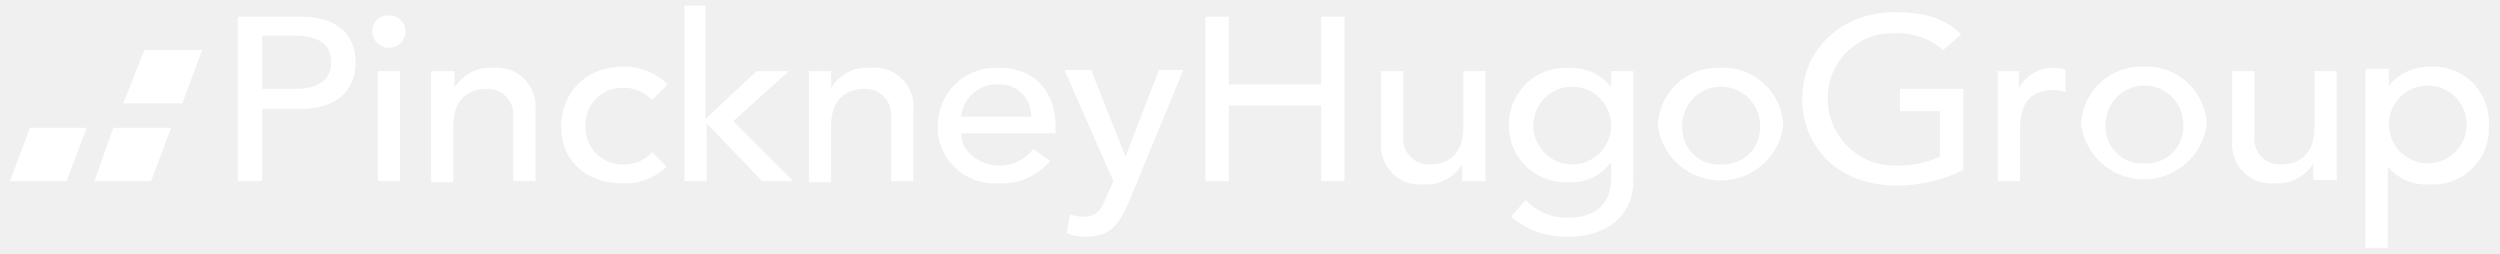
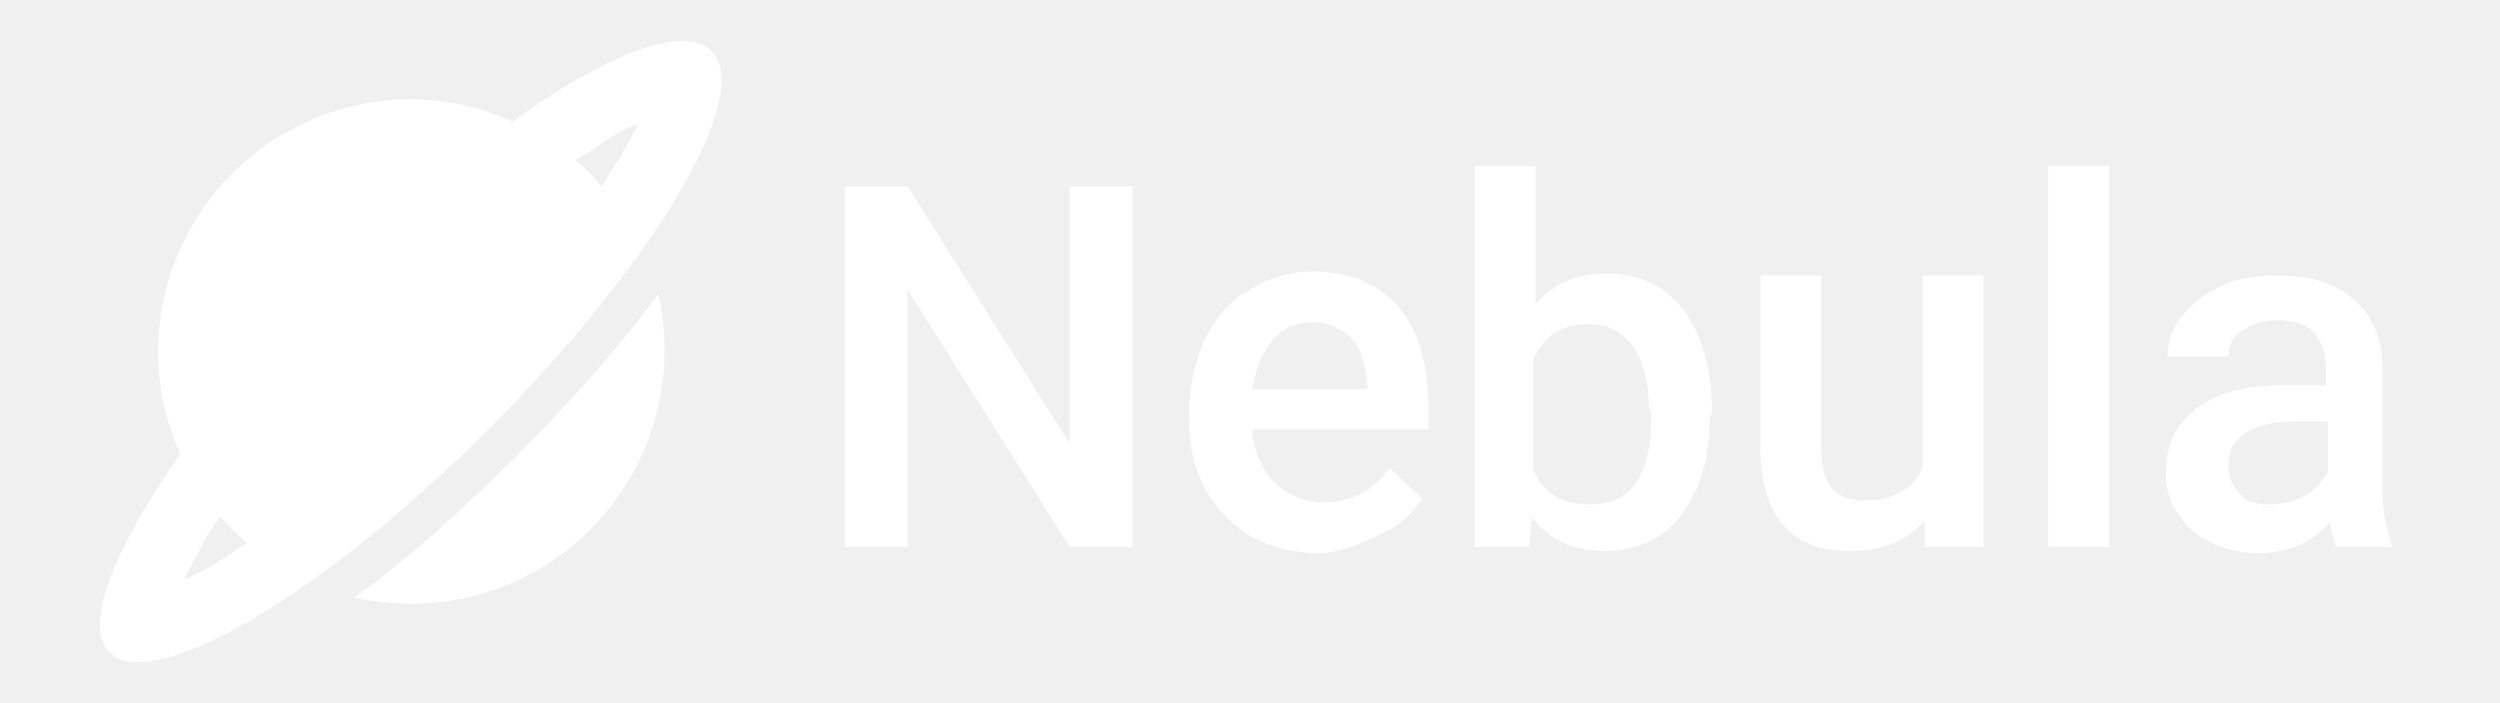
- <svg xmlns="http://www.w3.org/2000/svg" viewBox="0 0 225 22.8">
-   <path fill="#fff" d="M.9 16.3l1.8-4.8h5.1L6 16.3zm7.6 0l1.7-4.8h5.2l-1.8 4.8H8.4m2.7-7L13 4.5h5.2l-1.8 4.8H11m10.4-7.8H27c4 0 5 2.2 5 4.1s-1 4.2-5 4.2h-3.4v6.5h-2.2V1.5zM23.6 8h2.8c1.7 0 3.4-.4 3.4-2.4s-1.7-2.4-3.4-2.4h-2.8V8zm11.5-6.6a1.4 1.4 0 011.4 1.4 1.5 1.5 0 11-3 0 1.4 1.4 0 011.6-1.4zm-1.1 5h2v9.9h-2zm4.9 0h2v1.5a3.8 3.8 0 013.5-1.8 3.5 3.5 0 013.8 3.8v6.4h-2v-5.9A2.3 2.3 0 0043.8 8c-1.7 0-3 1-3 3.3v5.1h-2v-10zM58.7 9A3.5 3.5 0 0056 7.9a3.3 3.3 0 00-3.3 3.5 3.3 3.3 0 003.2 3.4h.2a3.3 3.3 0 002.6-1.1L60 15a5.4 5.4 0 01-4 1.5c-3.2 0-5.5-2-5.5-5.1S52.8 6 56 6a5.6 5.6 0 014.1 1.6zM61.5.5h2v10.2l4.6-4.3H71l-5 4.5 5.4 5.4h-2.8l-5-5.2v5.2h-2V.5zm11.3 5.9h2v1.5a3.8 3.8 0 013.5-1.8 3.5 3.5 0 013.9 3.8v6.4h-2v-5.9A2.3 2.3 0 0077.8 8c-1.7 0-3 1-3 3.3v5.1h-2v-10zM86.5 12c0 1.7 1.7 2.9 3.5 2.9a3.7 3.7 0 003-1.5l1.5 1.1a5.7 5.7 0 01-4.7 2 5.1 5.1 0 01-5.4-4.7v-.5a5.2 5.2 0 015.2-5.2h.3c3.7 0 5.1 2.7 5.1 5.2v.7zm6.3-1.5a2.8 2.8 0 00-3-2.9 3.2 3.2 0 00-3.3 2.9zm3-4.2h2.4l3.1 7.8 3-7.8h2.2l-5 12.1c-.8 1.7-1.5 2.9-3.7 2.9A5.2 5.2 0 0196 21l.3-1.7a3.5 3.5 0 001.2.2c1.2 0 1.6-.6 2-1.6l.7-1.6-4.4-10zm12.7-4.8h2.1v6.1h8.3V1.5h2.1v14.8h-2.1V9.5h-8.3v6.8h-2.1zm25.1 14.8h-2v-1.5a3.8 3.8 0 01-3.5 1.8 3.5 3.5 0 01-3.8-3.8V6.4h2v5.8a2.3 2.3 0 002.4 2.6c1.7 0 3-1 3-3.3V6.4h2v9.9zm13.4 0c0 3-2.3 5-5.8 5a7.5 7.5 0 01-5.2-1.8l1.3-1.5a5.1 5.1 0 003.8 1.6c3 0 3.9-1.8 3.9-3.4v-1.5h-.1a4.3 4.3 0 01-3.7 1.7 5.1 5.1 0 01-5.4-4.8v-.3a5.1 5.1 0 015-5.2h.5a4.7 4.7 0 013.7 1.7V6.4h2v9.8zm-9-5a3.5 3.5 0 103.5-3.5 3.5 3.5 0 00-3.5 3.5zm16.9-5.2a5.4 5.4 0 015.6 5.2 5.7 5.7 0 01-11.3 0 5.4 5.4 0 015.6-5.2zm0 8.7a3.3 3.3 0 003.5-3.5 3.5 3.5 0 10-7 0 3.3 3.3 0 003 3.5zM176.7 8v7.3a13.6 13.6 0 01-6 1.4c-5.4 0-8.5-3.6-8.5-7.8 0-4.4 3.5-7.8 8.3-7.8 3 0 4.7.7 6 2l-1.6 1.4a6.3 6.3 0 00-4.4-1.5 5.8 5.8 0 00-6 5.5V9a6 6 0 006 5.9h.1a8.9 8.9 0 004-.8V10H171V8zm3-1.6h2v1.5a3.6 3.6 0 013.3-1.8 3 3 0 01.9.2v2a4.2 4.2 0 00-1-.2c-2 0-3 1-3.1 3.2v5h-2v-10zM193 6a5.4 5.4 0 015.6 5.2 5.7 5.7 0 01-11.3 0 5.4 5.4 0 015.6-5.2zm0 8.7a3.3 3.3 0 003.5-3.5 3.5 3.5 0 00-7 0 3.3 3.3 0 003 3.5zm17.2 1.5h-2v-1.5a3.8 3.8 0 01-3.5 1.8 3.5 3.5 0 01-3.8-3.8V6.4h2v5.8a2.3 2.3 0 002.4 2.6c1.7 0 3-1 3-3.3V6.4h2v9.9zm2.8-10h2v1.5a4.7 4.7 0 013.6-1.7A5 5 0 01224 11v.4a5 5 0 01-5 5.2h-.4a4.5 4.5 0 01-3.7-1.6v7.3h-2V6.4zm2 5a3.5 3.5 0 107 0 3.5 3.5 0 00-7 0z" />
+ <svg xmlns="http://www.w3.org/2000/svg" version="1.1" id="Layer_1" x="0px" y="0px" viewBox="0 0 123.4 34.7" style="enable-background:new 0 0 123.4 34.7;" xml:space="preserve">
+   <style type="text/css">
+ 	.st0{fill:#FFFFFF;}
+ </style>
+   <path class="st0" d="M32.3,3.9c0,0-0.1-0.1-0.1-0.1c0,0-0.1,0.1-0.1,0.1c0,0,0.1,0.1,0.1,0.1C32.3,4,32.3,3.9,32.3,3.9L32.3,3.9z   M29.8,7c0.6-0.4,1.2-0.7,1.7-0.9c-0.2,0.5-0.6,1.1-0.9,1.7c-0.3,0.4-0.6,0.9-0.9,1.4c-0.4-0.5-0.8-0.9-1.3-1.3  C28.9,7.6,29.4,7.3,29.8,7L29.8,7z M8.9,22.4c-3.3,4.7-4.8,8.5-3.5,9.8c2.1,2.1,10.5-2.8,18.7-11s13.2-16.6,11-18.7  c-1.3-1.3-5.1,0.1-9.8,3.5c-1.5-0.7-3.3-1.1-5-1.1c-6.9,0-12.5,5.6-12.5,12.5C7.8,19.1,8.2,20.9,8.9,22.4z M10.9,25.5  c0.4,0.5,0.8,0.9,1.3,1.3c-0.5,0.3-0.9,0.6-1.4,0.9c-0.6,0.4-1.2,0.7-1.7,0.9c0.2-0.5,0.6-1.1,0.9-1.7C10.2,26.4,10.5,26,10.9,25.5  L10.9,25.5z M6.8,29.3c0,0,0.1,0,0.1-0.1c0,0,0-0.1-0.1-0.1s-0.1,0-0.1,0.1C6.7,29.3,6.8,29.3,6.8,29.3z M8.3,30.8c0,0,0,0.1,0,0.2  s0.1,0,0.2,0c0,0,0,0,0,0c0,0,0-0.1,0-0.2C8.4,30.7,8.4,30.7,8.3,30.8C8.3,30.7,8.3,30.8,8.3,30.8z M33.7,5.4  c-0.1,0-0.1,0.1-0.1,0.1c0,0.1,0.1,0.1,0.1,0.1c0,0,0,0,0,0c0.1,0,0.1-0.1,0.1-0.1C33.9,5.3,33.8,5.3,33.7,5.4  C33.7,5.3,33.7,5.3,33.7,5.4z M20.3,29.8c6.9,0,12.5-5.6,12.5-12.5c0-1-0.1-1.9-0.3-2.8c-1.9,2.6-4.3,5.3-7,8s-5.4,5.1-8,7  C18.4,29.7,19.3,29.8,20.3,29.8z" />
+   <g>
+     <path class="st0" d="M55.9,27h-3.1l-8-12.7V27h-3.1V9.2h3.1l8,12.7V9.2h3.1V27z" />
+     <path class="st0" d="M65.1,27.3c-1.9,0-3.4-0.6-4.6-1.8c-1.2-1.2-1.8-2.8-1.8-4.8v-0.4c0-1.3,0.3-2.5,0.8-3.6   c0.5-1,1.2-1.9,2.2-2.4c0.9-0.6,2-0.9,3.1-0.9c1.8,0,3.2,0.6,4.2,1.7c1,1.2,1.5,2.8,1.5,4.9v1.2h-8.7c0.1,1.1,0.5,2,1.1,2.6   s1.5,1,2.4,1c1.4,0,2.5-0.6,3.3-1.7l1.6,1.5c-0.5,0.8-1.2,1.4-2.1,1.8S66.2,27.3,65.1,27.3z M64.8,15.9c-0.8,0-1.5,0.3-2,0.9   c-0.5,0.6-0.8,1.4-1,2.4h5.7v-0.2c-0.1-1-0.3-1.8-0.8-2.3C66.2,16.2,65.6,15.9,64.8,15.9z" />
+     <path class="st0" d="M84.4,20.5c0,2.1-0.5,3.7-1.4,4.9s-2.2,1.8-3.8,1.8c-1.6,0-2.8-0.6-3.6-1.7L75.5,27h-2.7V8.2h3V15   c0.9-1,2-1.5,3.5-1.5c1.6,0,2.9,0.6,3.8,1.8s1.4,2.9,1.4,5V20.5z M81.4,20.3c0-1.4-0.3-2.5-0.8-3.2c-0.5-0.7-1.2-1.1-2.2-1.1   c-1.3,0-2.2,0.6-2.7,1.7v5.5c0.5,1.2,1.4,1.7,2.8,1.7c0.9,0,1.7-0.3,2.2-1c0.5-0.7,0.8-1.7,0.8-3.2V20.3z" />
+     <path class="st0" d="M95,25.7c-0.9,1-2.1,1.5-3.7,1.5c-1.4,0-2.5-0.4-3.3-1.3c-0.7-0.8-1.1-2.1-1.1-3.7v-8.6h3v8.6   c0,1.7,0.7,2.5,2.1,2.5c1.4,0,2.4-0.5,2.9-1.6v-9.5h3V27H95L95,25.7z" />
+     <path class="st0" d="M104.1,27h-3V8.2h3V27z" />
+     <path class="st0" d="M115.3,27c-0.1-0.3-0.2-0.7-0.3-1.2c-0.9,1-2.1,1.5-3.5,1.5c-1.3,0-2.4-0.4-3.3-1.1c-0.8-0.8-1.3-1.7-1.3-2.8   c0-1.4,0.5-2.5,1.6-3.3c1.1-0.8,2.6-1.1,4.5-1.1h1.8v-0.9c0-0.7-0.2-1.2-0.6-1.7c-0.4-0.4-1-0.6-1.8-0.6c-0.7,0-1.2,0.2-1.7,0.5   s-0.7,0.8-0.7,1.3h-3c0-0.7,0.2-1.4,0.7-2c0.5-0.6,1.1-1.1,2-1.5c0.8-0.4,1.8-0.5,2.8-0.5c1.6,0,2.8,0.4,3.7,1.2s1.4,1.9,1.4,3.3v6   c0,1.2,0.2,2.1,0.5,2.9V27H115.3z M112,24.9c0.6,0,1.1-0.1,1.7-0.4s0.9-0.7,1.2-1.2v-2.5h-1.6c-1.1,0-1.9,0.2-2.5,0.6   c-0.6,0.4-0.8,0.9-0.8,1.6c0,0.6,0.2,1,0.6,1.4S111.3,24.9,112,24.9z" />
+   </g>
</svg>
